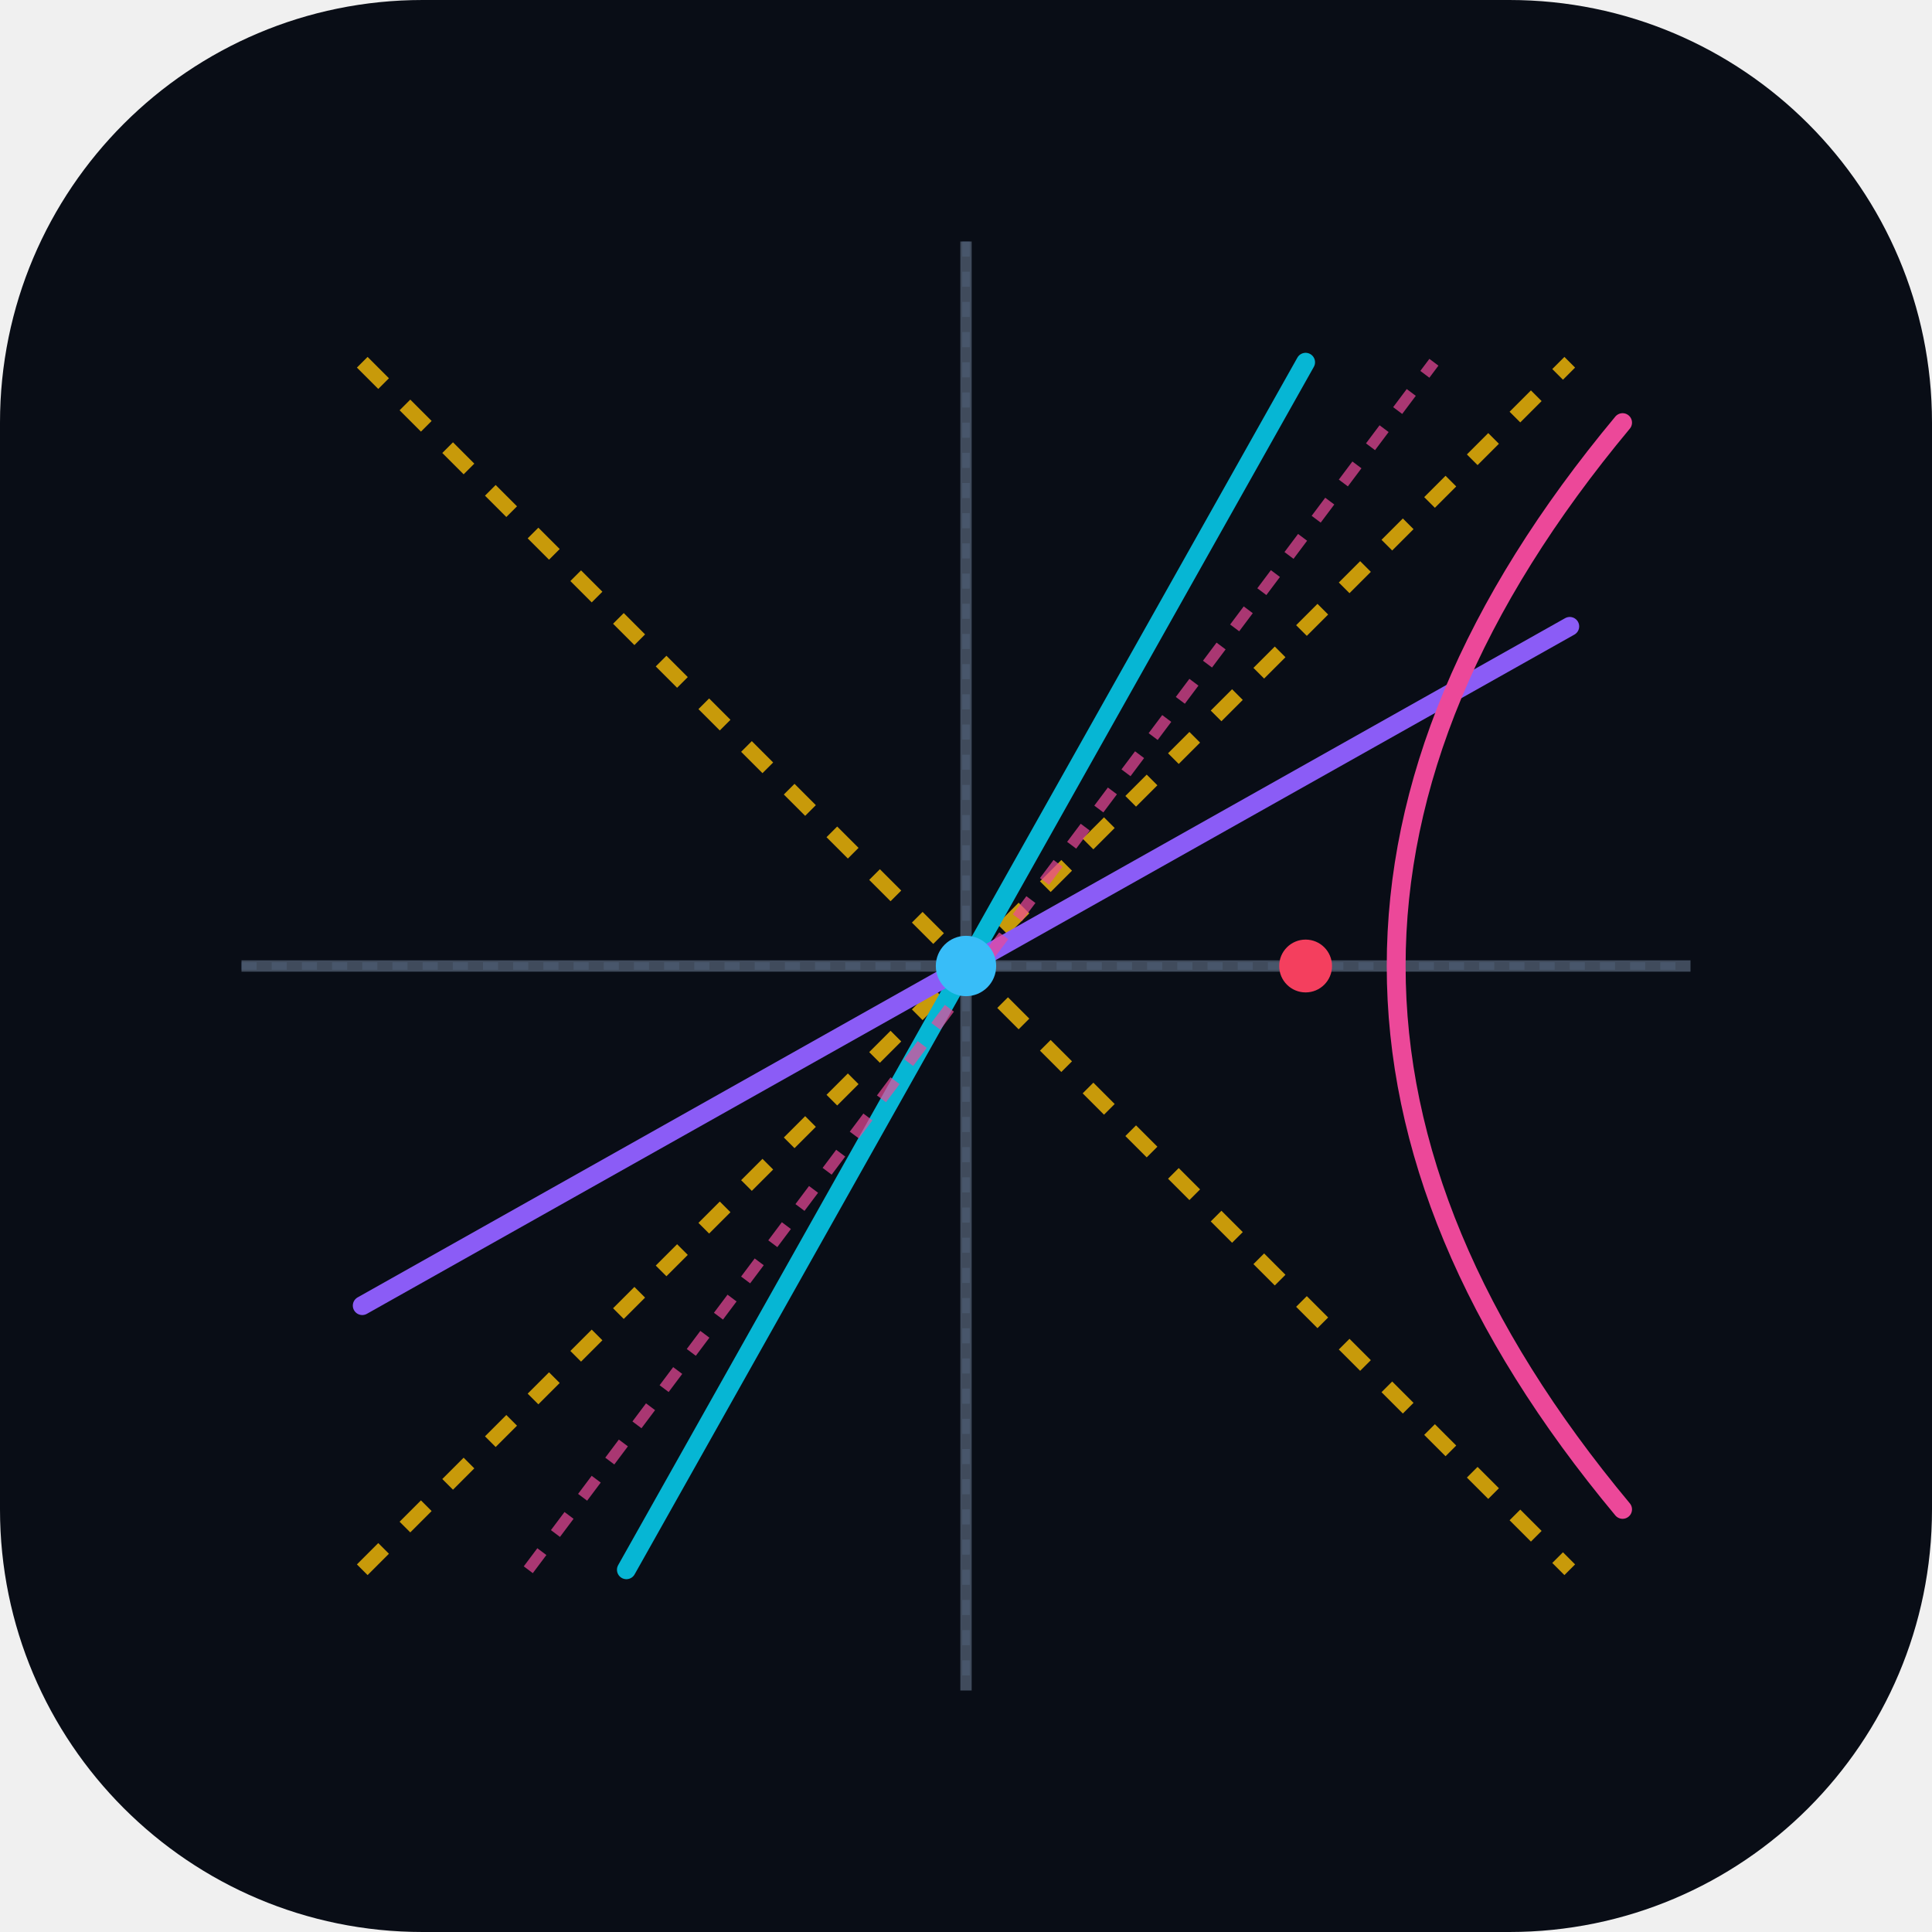
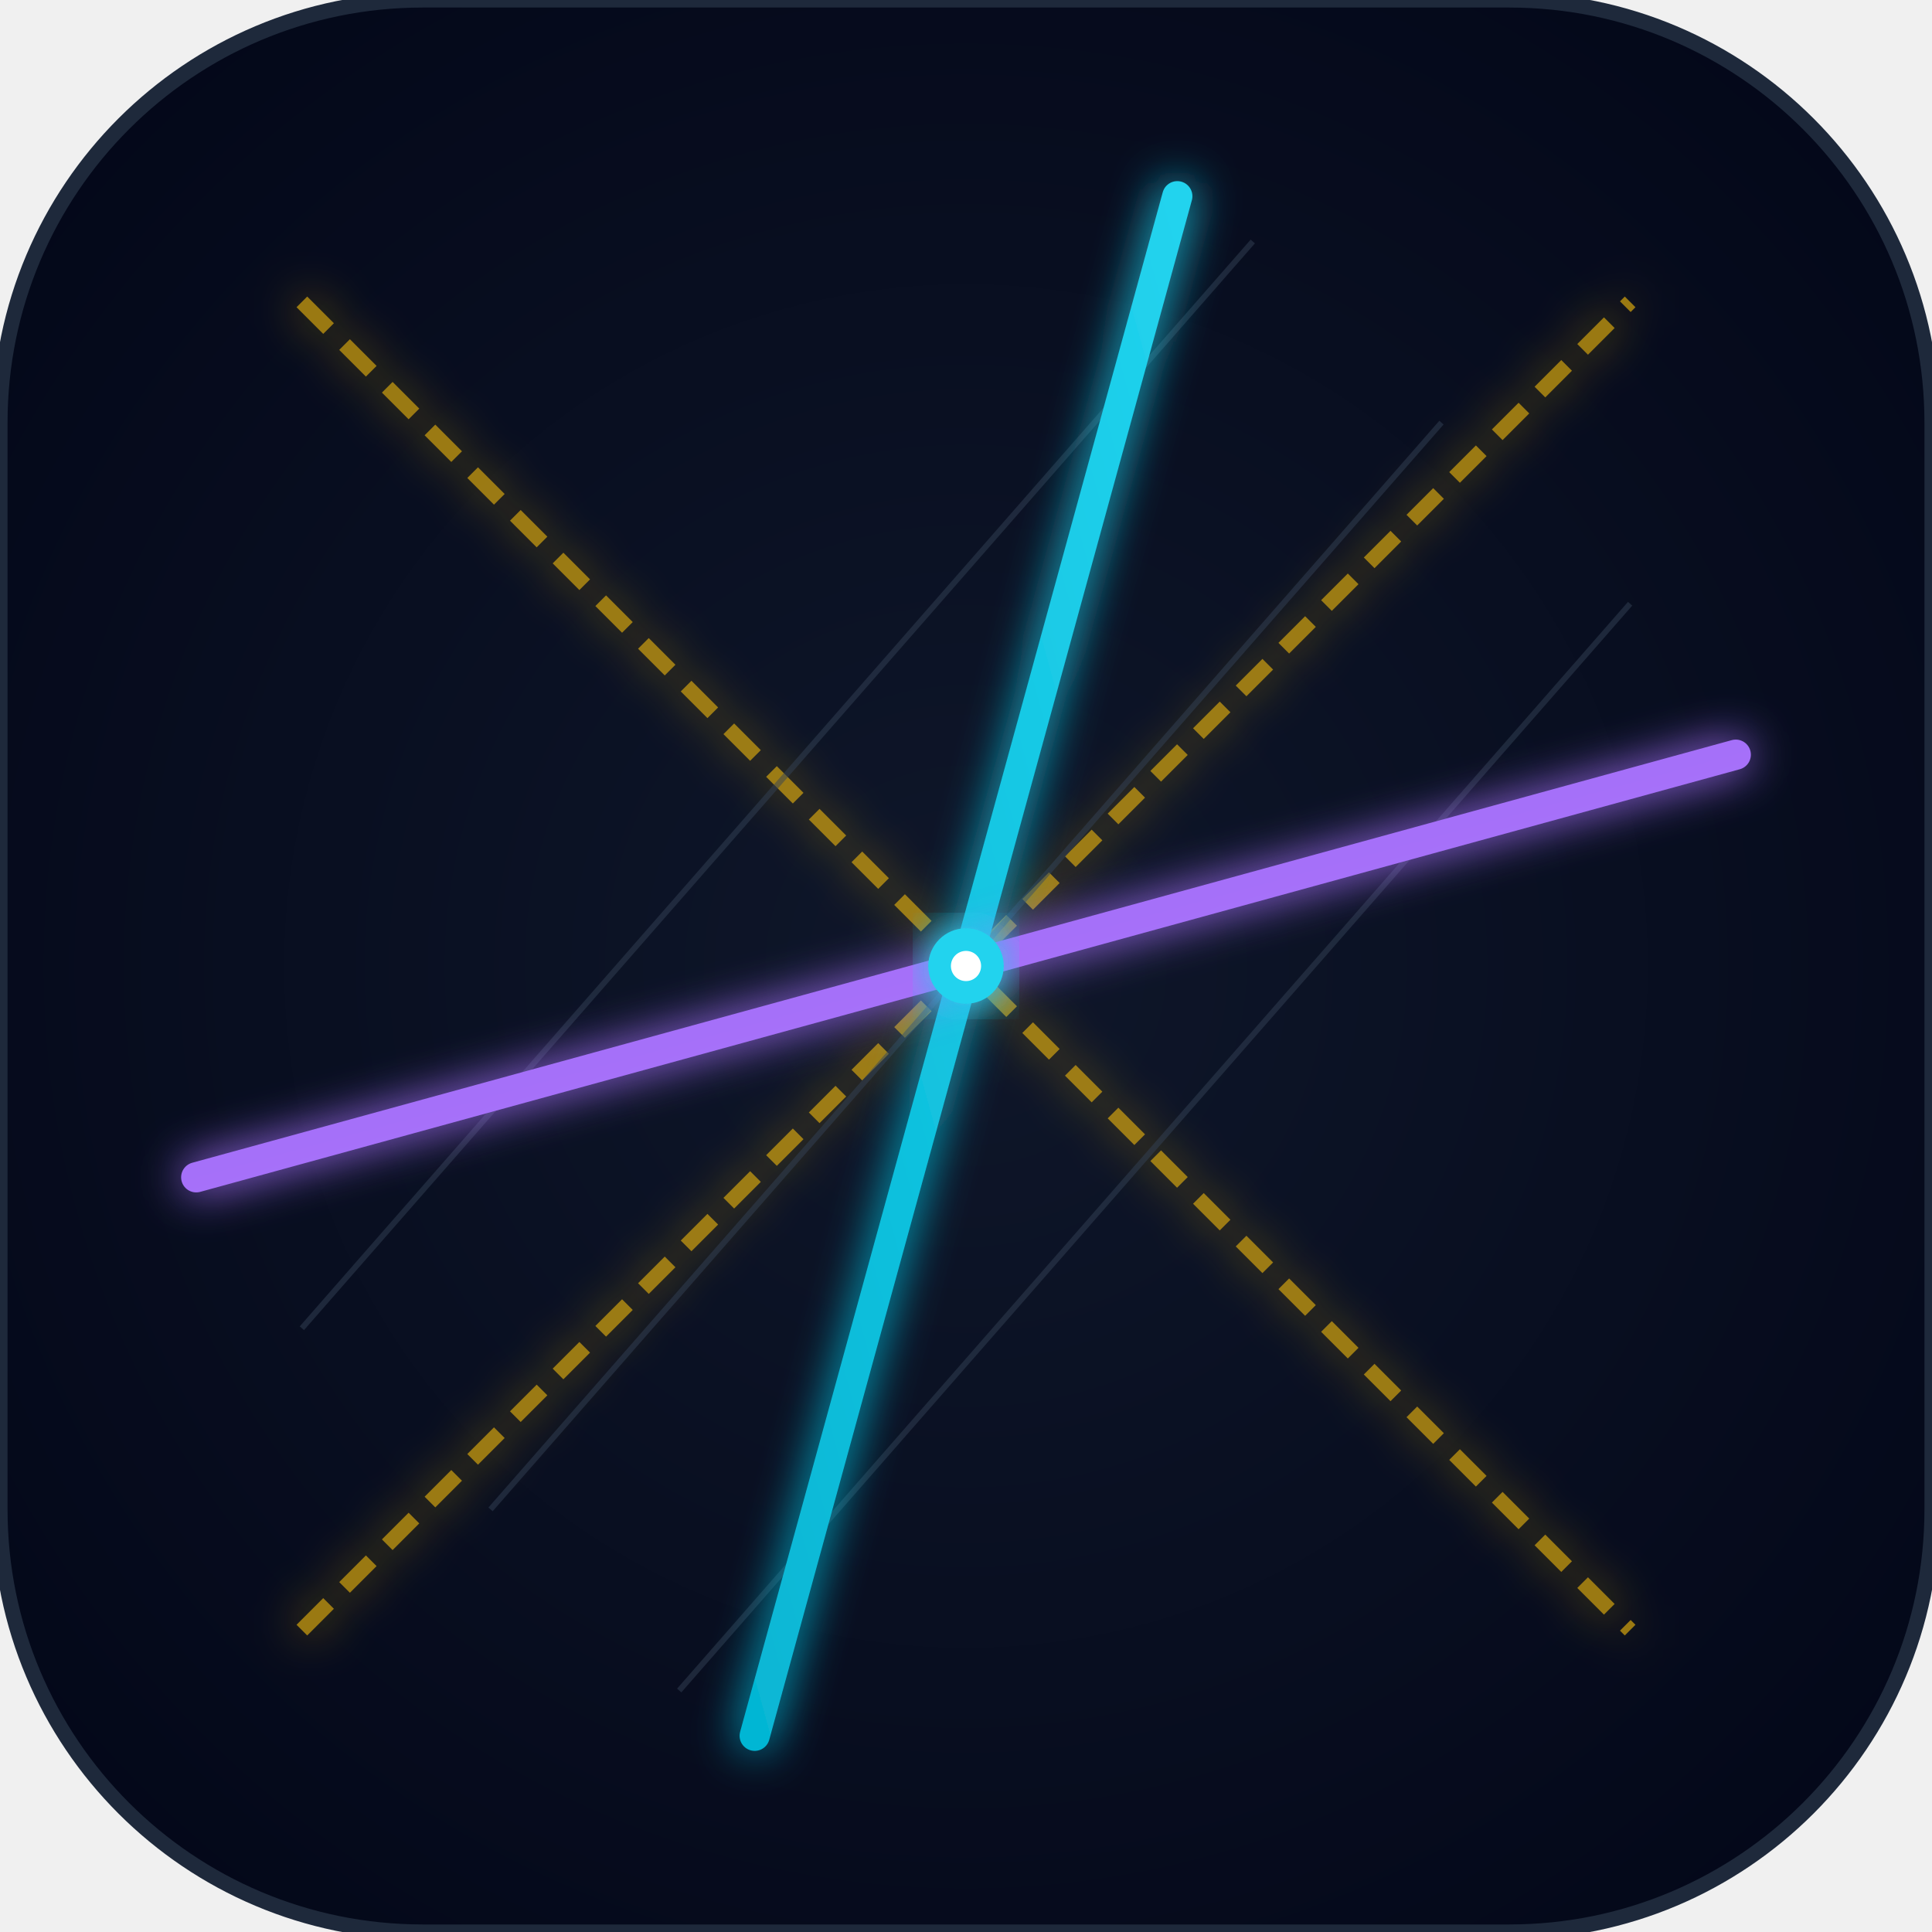
- <svg xmlns="http://www.w3.org/2000/svg" viewBox="0 0 512 512" width="100%" height="100%">
-   <rect width="512" height="512" rx="112" fill="#090d16" />
-   <g stroke="#1e293b" stroke-width="2" stroke-dasharray="4,4">
-     <line x1="64" y1="256" x2="448" y2="256" />
-     <line x1="256" y1="64" x2="256" y2="448" />
+ <svg xmlns="http://www.w3.org/2000/svg" viewBox="0 0 512 512" width="512" height="512">
+   <defs>
+     <radialGradient id="bgGrad" cx="50%" cy="50%" r="70%">
+       <stop offset="0%" stop-color="#0f172a" />
+       <stop offset="100%" stop-color="#020617" />
+     </radialGradient>
+     <linearGradient id="cyanGrad" x1="0%" y1="100%" x2="100%" y2="0%">
+       <stop offset="0%" stop-color="#06b6d4" />
+       <stop offset="100%" stop-color="#22d3ee" />
+     </linearGradient>
+     <linearGradient id="violetGrad" x1="0%" y1="0%" x2="100%" y2="100%">
+       <stop offset="0%" stop-color="#8b5cf6" />
+       <stop offset="100%" stop-color="#c084fc" />
+     </linearGradient>
+     <filter id="glow" x="-20%" y="-20%" width="140%" height="140%">
+       <feGaussianBlur stdDeviation="6" result="blur" />
+       <feComposite in="SourceGraphic" in2="blur" operator="over" />
+     </filter>
+   </defs>
+   <rect width="512" height="512" rx="112" fill="url(#bgGrad)" />
+   <rect width="512" height="512" rx="112" fill="none" stroke="#1e293b" stroke-width="4" />
+   <g stroke="#eab308" stroke-width="4" stroke-dasharray="10 6" opacity="0.65" filter="url(#glow)">
+     <line x1="80" y1="80" x2="432" y2="432" />
+     <line x1="80" y1="432" x2="432" y2="80" />
  </g>
-   <g stroke="#eab308" stroke-width="4" stroke-dasharray="8,8" opacity="0.85">
-     <line x1="96" y1="416" x2="416" y2="96" />
-     <line x1="96" y1="96" x2="416" y2="416" />
+   <g stroke="#334155" stroke-width="1.5" opacity="0.5">
+     <line x1="130" y1="400" x2="382" y2="112" />
+     <line x1="180" y1="448" x2="432" y2="160" />
+     <line x1="80" y1="352" x2="332" y2="64" />
  </g>
-   <g stroke="#64748b" stroke-width="3" opacity="0.6">
-     <line x1="64" y1="256" x2="448" y2="256" />
-     <line x1="256" y1="64" x2="256" y2="448" />
-   </g>
-   <line x1="166" y1="416" x2="346" y2="96" stroke="#06b6d4" stroke-width="5" stroke-linecap="round" />
-   <line x1="96" y1="346" x2="416" y2="166" stroke="#8b5cf6" stroke-width="5" stroke-linecap="round" />
-   <path d="M 430 400 Q 310 256 430 112" fill="none" stroke="#ec4899" stroke-width="5" stroke-linecap="round" />
-   <line x1="140" y1="416" x2="380" y2="96" stroke="#ec4899" stroke-width="3" stroke-dasharray="6,6" opacity="0.7" />
-   <circle cx="256" cy="256" r="8" fill="#38bdf8" />
-   <circle cx="346" cy="256" r="7" fill="#f43f5e" />
+   <line x1="200" y1="460" x2="312" y2="52" stroke="url(#cyanGrad)" stroke-width="8" stroke-linecap="round" filter="url(#glow)" />
+   <line x1="52" y1="312" x2="460" y2="200" stroke="url(#violetGrad)" stroke-width="8" stroke-linecap="round" filter="url(#glow)" />
+   <circle cx="256" cy="256" r="10" fill="#22d3ee" filter="url(#glow)" />
+   <circle cx="256" cy="256" r="4" fill="#ffffff" />
</svg>
